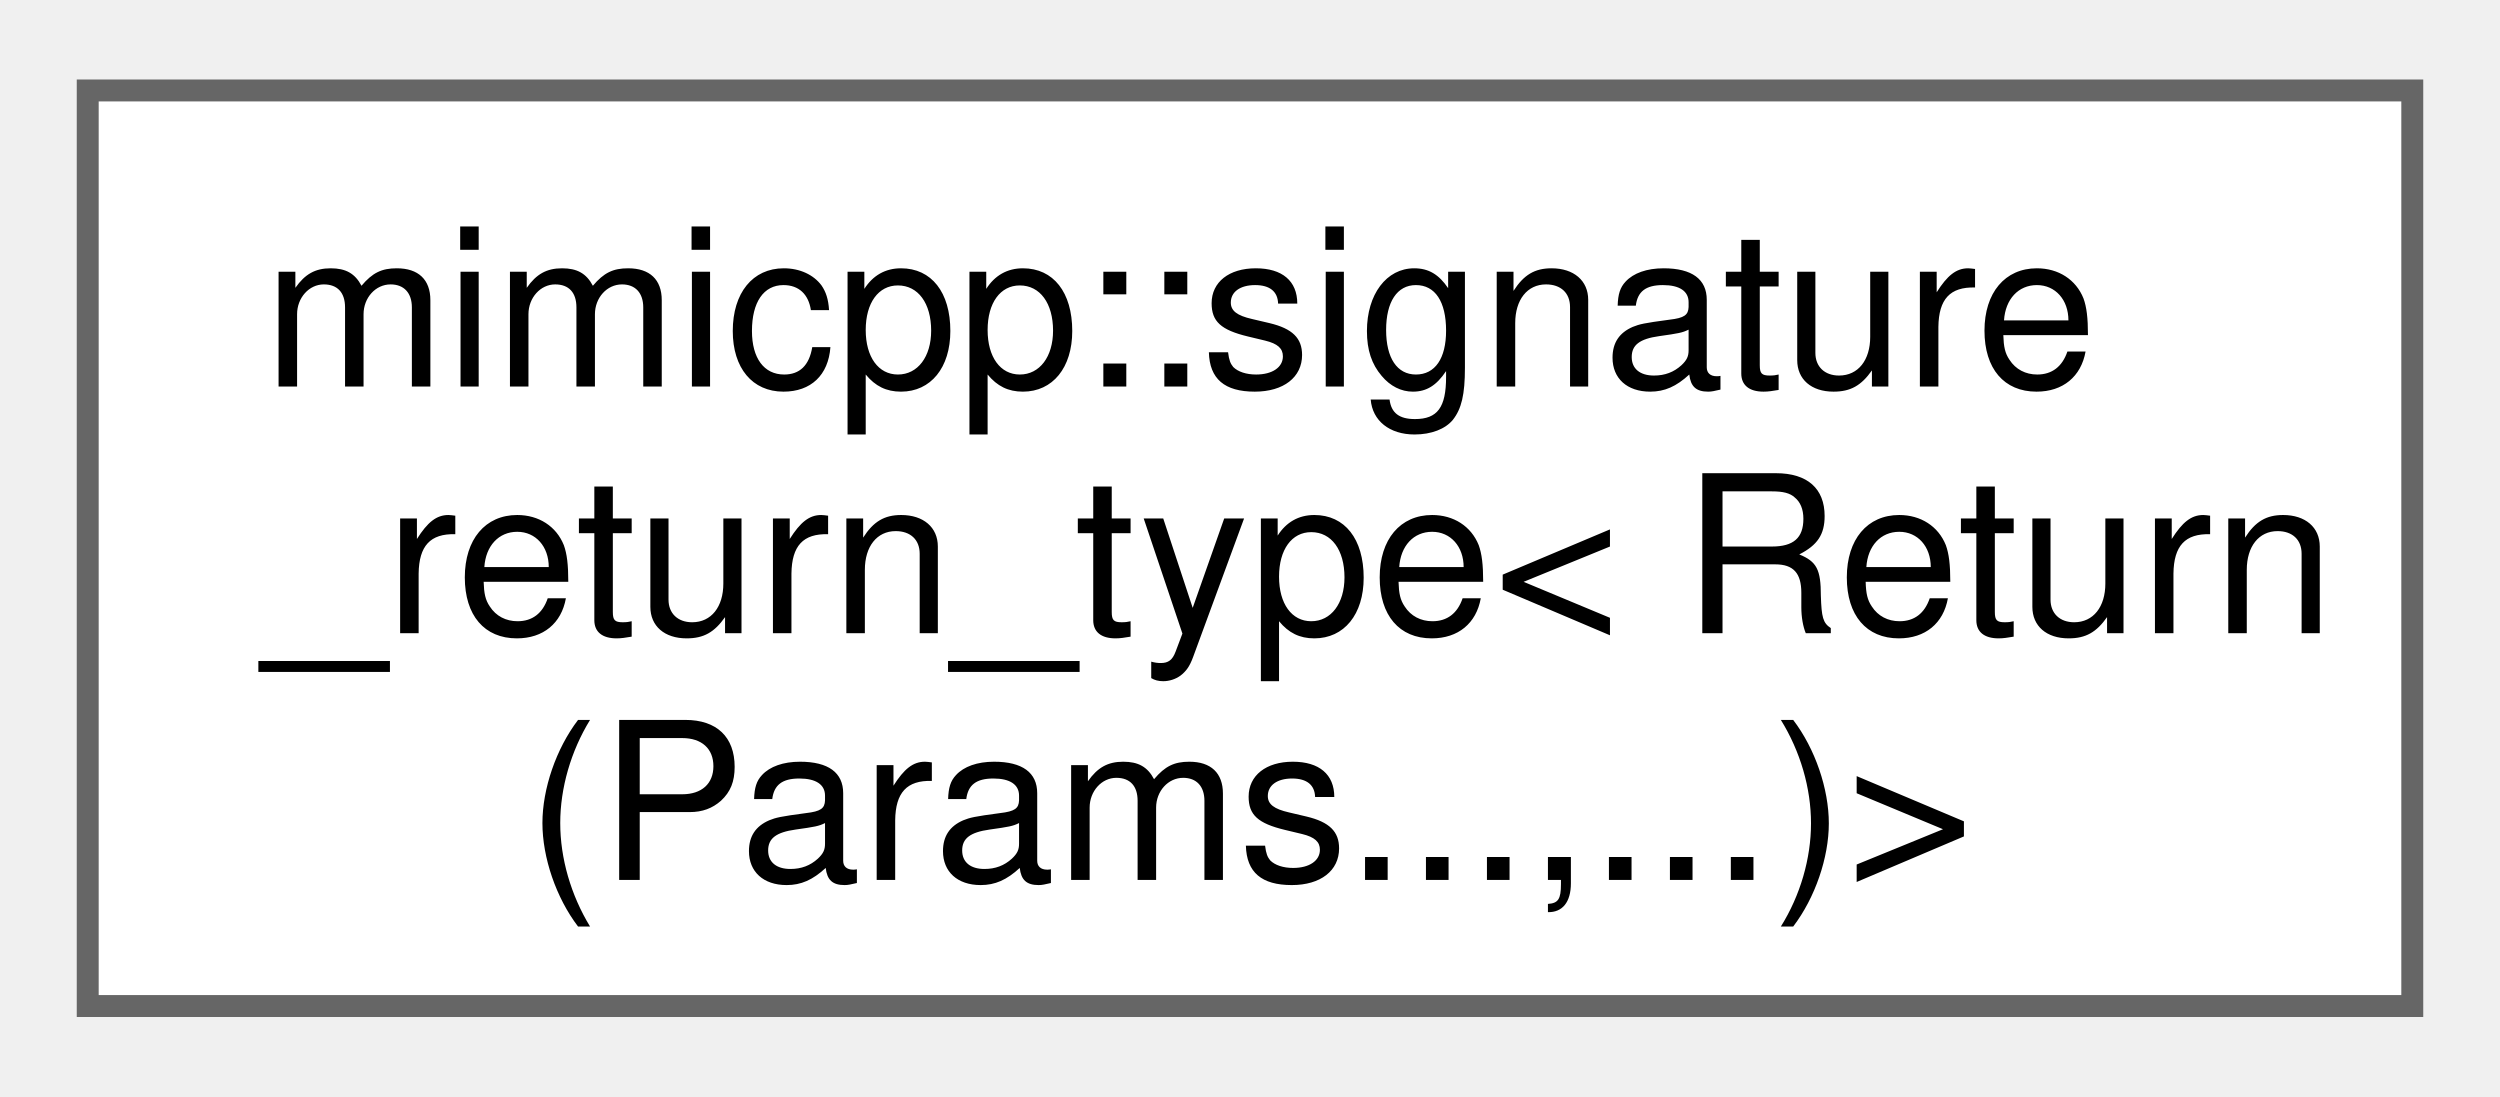
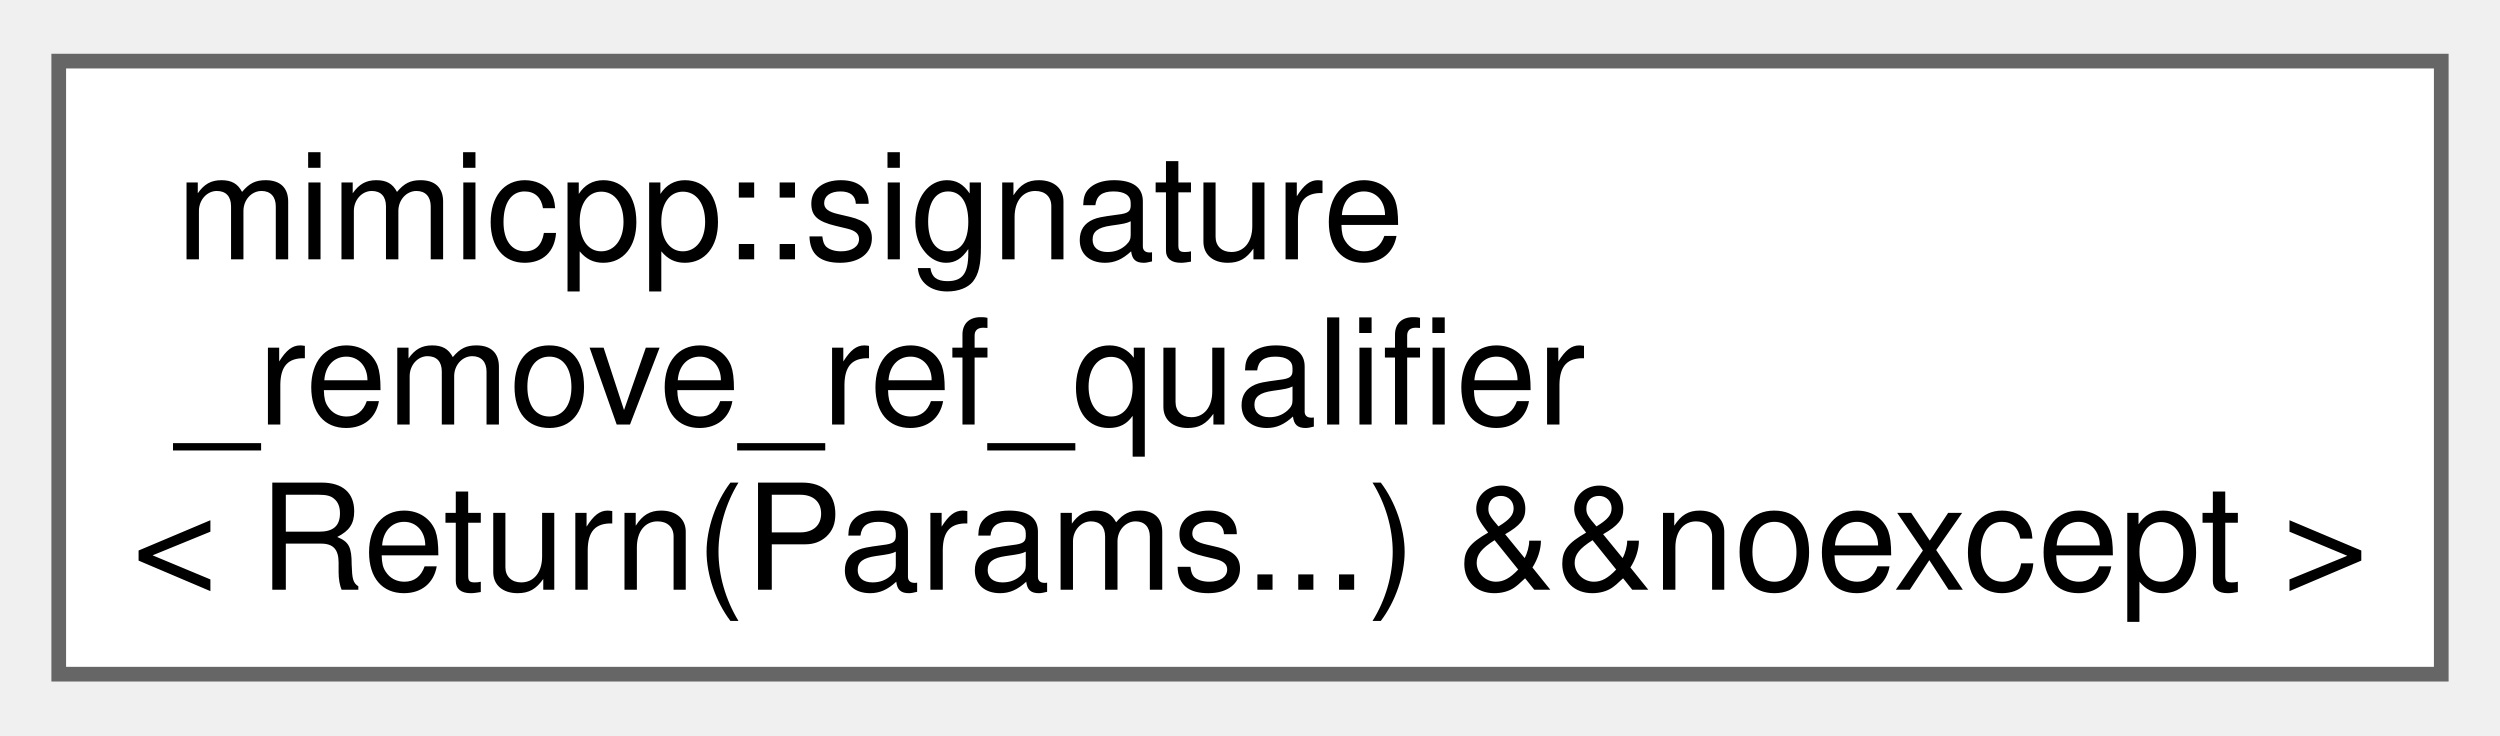
- <svg xmlns="http://www.w3.org/2000/svg" xmlns:xlink="http://www.w3.org/1999/xlink" width="114pt" height="50pt" viewBox="0.00 0.00 114.00 49.75">
+ <svg xmlns="http://www.w3.org/2000/svg" xmlns:xlink="http://www.w3.org/1999/xlink" width="170pt" height="50pt" viewBox="0.00 0.00 170.25 49.75">
  <g id="graph0" class="graph" transform="scale(1 1) rotate(0) translate(4 45.75)">
    <g id="Node000000" class="node">
      <g id="a_Node000000">
-         <a xlink:href="d3/d9e/structmimicpp_1_1signature__return__type_3_01_return_07_params_8_8_8_00_8_8_8_08_4.html" target="_top" xlink:title=" ">
-           <polygon fill="white" stroke="#666666" points="106,-41.75 0,-41.75 0,0 106,0 106,-41.75" />
+         <a xlink:href="db/d5a/structmimicpp_1_1signature__remove__ref__qualifier_3_01_return_07_params_8_8_8_08_01_6_6noexcept_01_4.html" target="_top" xlink:title=" ">
+           <polygon fill="white" stroke="#666666" points="162.25,-41.75 0,-41.75 0,0 162.25,0 162.25,-41.75" />
          <text text-anchor="start" x="8" y="-28.25" font-family="Helvetica,sans-Serif" font-size="10.00">mimicpp::signature</text>
-           <text text-anchor="start" x="8" y="-17" font-family="Helvetica,sans-Serif" font-size="10.00">_return_type&lt; Return</text>
-           <text text-anchor="middle" x="53" y="-5.75" font-family="Helvetica,sans-Serif" font-size="10.00">(Params...,...)&gt;</text>
+           <text text-anchor="start" x="8" y="-17" font-family="Helvetica,sans-Serif" font-size="10.00">_remove_ref_qualifier</text>
+           <text text-anchor="middle" x="81.12" y="-5.75" font-family="Helvetica,sans-Serif" font-size="10.00">&lt; Return(Params...) &amp;&amp;noexcept &gt;</text>
        </a>
      </g>
    </g>
  </g>
</svg>
